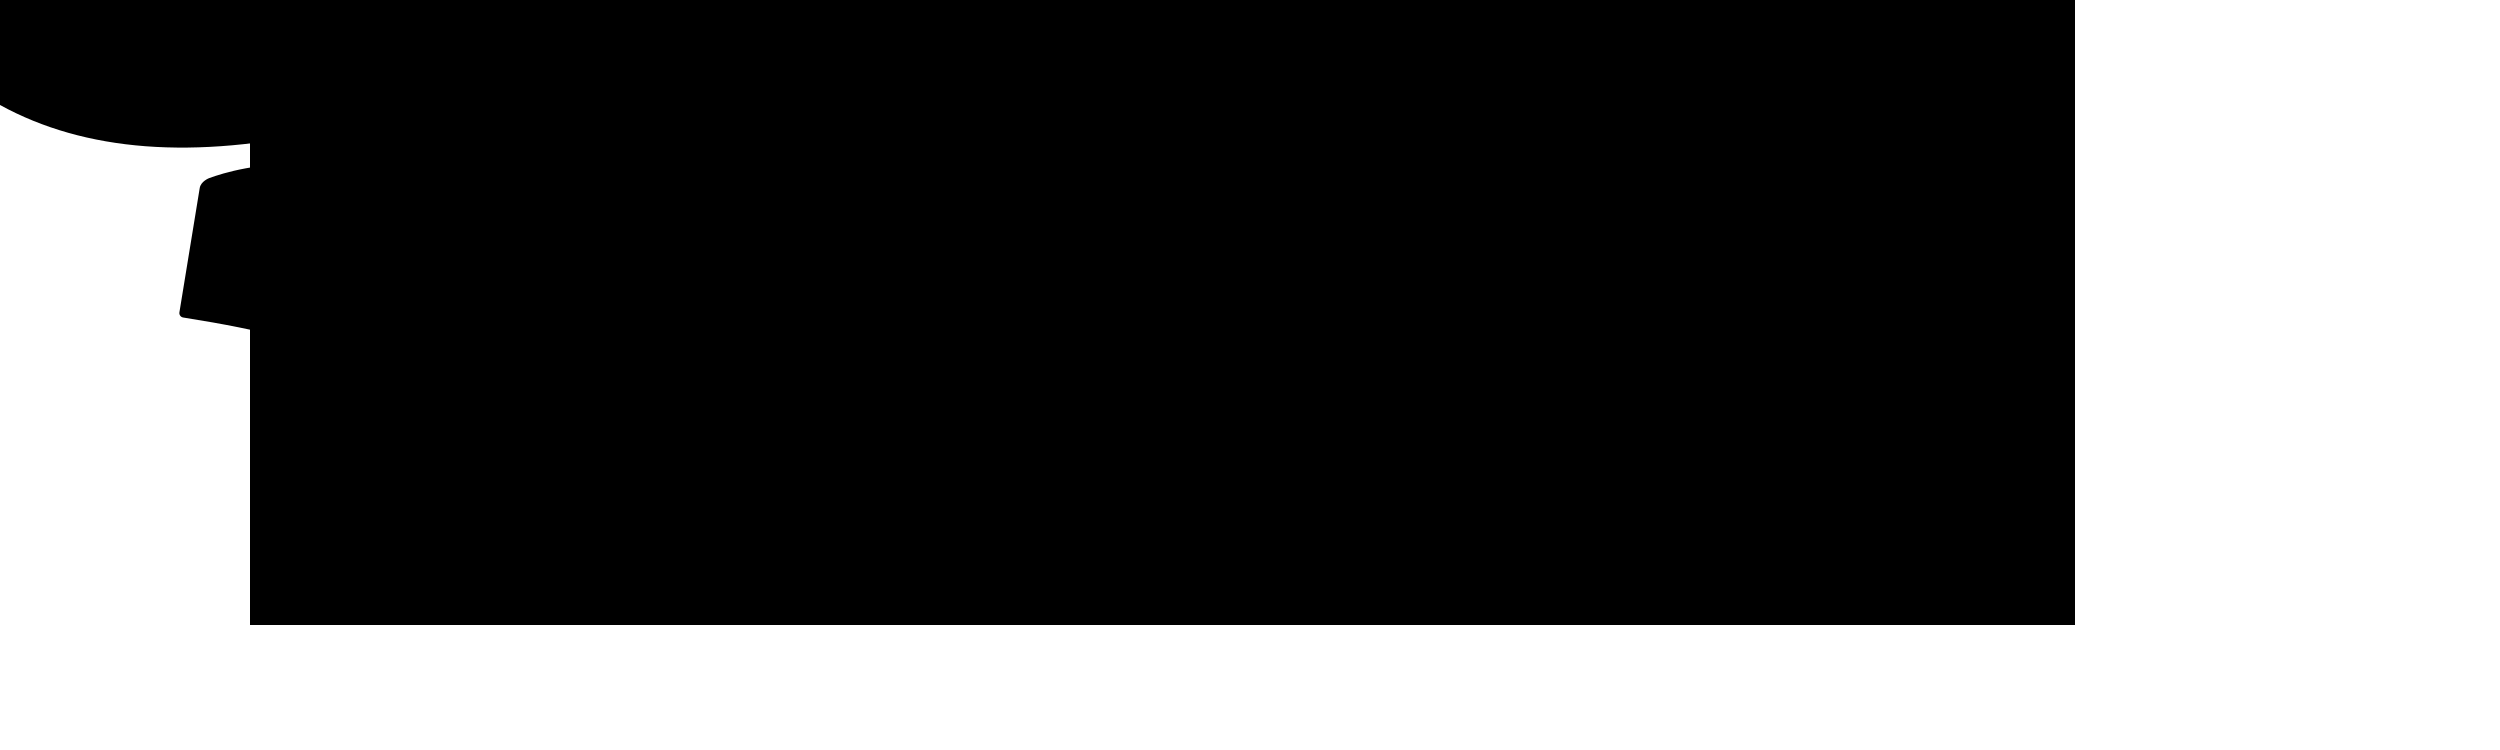
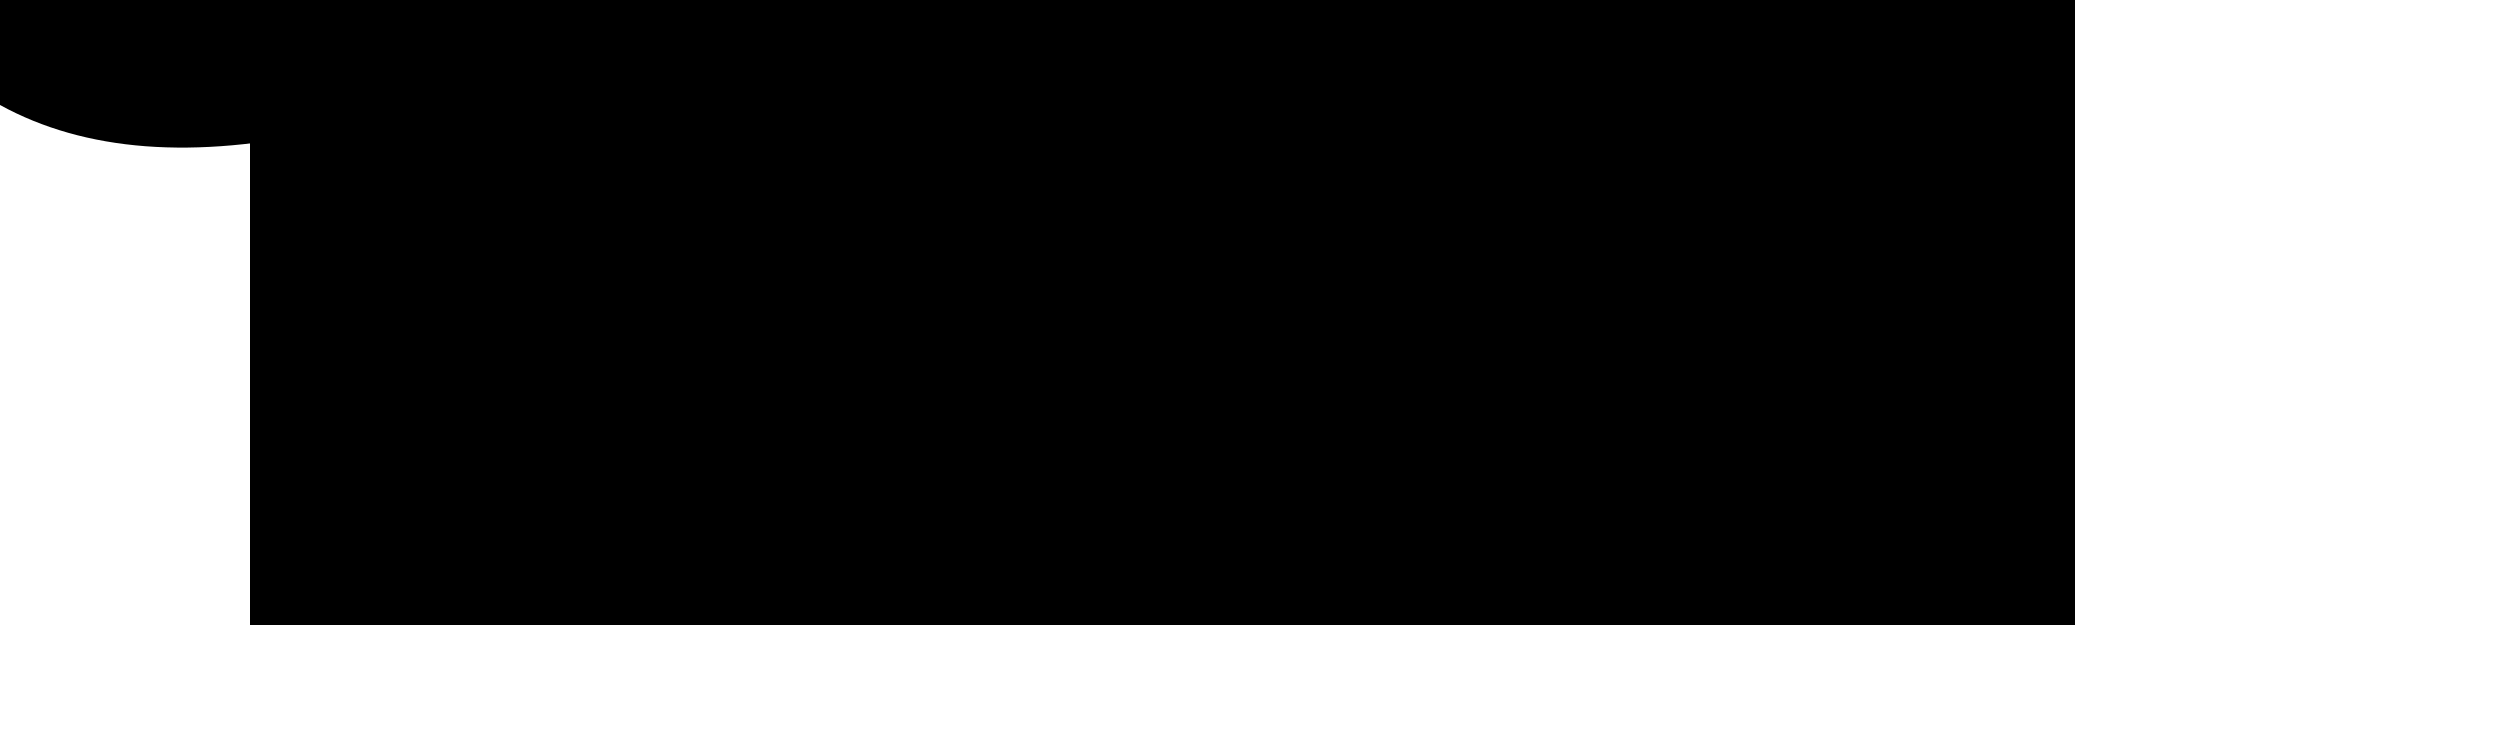
- <svg xmlns="http://www.w3.org/2000/svg" xmlns:html="http://www.w3.org/1999/xhtml" viewBox="0 0 1000 300" class="ortho">
+ <svg xmlns="http://www.w3.org/2000/svg" xmlns:html="http://www.w3.org/1999/xhtml" viewBox="0 0 1000 300" class="">
  <html:link rel="stylesheet" href="selenium.css" type="text/css" />
  <g id="outline">
-     <path class="zero board" d="M202.504,90.847          C140.904,53.547 94.804,67.147 83.641,71.256          C83.641,71.256 80.308,72.518 79.882 75.251          L71.768 124.91          A1.8 1.8 0.0 0 0 73.228,126.996          C107.747,132.452 121.156,136.942 136.532 142.754          A1.8 1.8 0.0 0 1 137.608 145.06          L135.541 150.775          A1.8 1.8 0.0 0 0 136.617,153.082          C160.08,161.434 167.301,166.587 182.249 184.465          A1.8 1.8 0.0 0 0 184.785 184.687          L200.901 171.165          A2.263 2.263 0.0 0 1 204.109 171.165          L220.224 184.687          A1.8 1.8 0.0 0 0 222.76,184.465          C237.708,166.587 244.929,161.434 268.392 153.082          A1.8 1.8 0.0 0 0 269.467 150.775          L267.405 145.059          A1.8 1.8 0.0 0 1 268.477,142.754          C283.853,136.942 297.262,132.452 331.781 126.996          A1.8 1.8 0.0 0 0 333.241 124.91          L325.127,75.251          C324.7,72.518 321.368,71.256 321.368,71.256          C310.204,67.147 264.104,53.547 202.504,90.847" />
-     <path class="zero keycaps" d="m292.56 110.43 17.73-3.12M295.51 127.17l-2.95-16.74M310.29 107.3l2.95 16.75M313.24 124.05l-17.73 3.12M76.48 107.53l2.95-16.74M79.43 90.79l17.73 3.12M94.2 110.65l-17.72-3.12M97.16 93.91l-2.96 16.74M91.84 124.05l2.95-16.74M94.8 107.3l17.72 3.13M109.57 127.17l-17.73-3.12M112.52 110.43l-2.95 16.74M116.03 100.79l4.68-16.35M120.71 84.44l17.3 4.97M133.33 105.75l-17.3-4.96M138.01 89.4l-4.68 16.35M172.68 105.48l5.82-15.98M178.5 89.5l16.91 6.16M189.6 111.63l-16.92-6.15M195.41 95.66l-5.81 15.97M245.22 140.7l16.91-6.16M251.03 156.67l-5.81-15.97M262.13 134.54l5.81 15.98M267.94 150.52l-16.91 6.15M304.97 77.17l17.73-3.13M307.92 93.91l-2.95-16.74M322.7 74.04l2.95 16.75M325.65 90.79l-17.73 3.12M231.26 102.36l16.92-6.16M237.08 118.34l-5.82-15.98M248.18 96.2l5.81 15.98M253.99 112.18l-16.91 6.16M252.54 108.19l16.91-6.16M258.35 124.16l-5.81-15.97M269.45 102.03l5.82 15.97M275.27 118l-16.92 6.16M120.71 84.44l4.69-16.34M125.4 68.1l17.3 4.96M138.01 89.4l-17.3-4.96M142.7 73.06l-4.69 16.35M237.08 118.34l16.91-6.16M242.89 134.31l-5.81-15.97M253.99 112.18l5.81 15.97M259.8 128.15l-16.91 6.16M79.43 90.79l2.95-16.75M82.38 74.04l17.73 3.13M97.16 93.91 79.43 90.8M100.1 77.17l-2.94 16.74M166.87 121.45l5.81-15.97M172.68 105.48l16.92 6.15M183.78 127.6l-16.91-6.15M189.6 111.63l-5.82 15.98M137.14 150.52l5.81-15.98M142.95 134.54l16.91 6.16M154.05 156.67l-16.91-6.15M159.86 140.7l-5.81 15.97M289.6 93.69l17.73-3.13M292.56 110.43 289.6 93.7M307.33 90.56l2.96 16.75M310.29 107.3l-17.73 3.13M271.75 105.75l17.3-4.96M276.44 122.09l-4.69-16.34M289.05 100.79l4.69 16.34M293.74 117.13l-17.3 4.96M215.48 111.63l16.91-6.15M221.3 127.6l-5.82-15.97M232.4 105.48l5.8 15.97M238.2 121.45l-16.9 6.16M240.9 76.24l16.92-6.16M246.72 92.21l-5.81-15.97M257.82 70.08l5.82 15.97M263.64 86.05l-16.92 6.16M224.84 153.69l14.75-10.33M234.6 167.61l-9.76-13.92M239.59 143.36l9.75 13.93M249.34 157.29l-14.75 10.32M141.44 86.05l5.82-15.97M147.26 70.08l16.91 6.16M158.36 92.21l-16.92-6.16M164.17 76.24l-5.81 15.97M73.53 124.27l2.95-16.74M76.48 107.53l17.72 3.12M91.25 127.4l-17.72-3.13M94.2 110.65l-2.95 16.75M171.96 168.65l13.02-10.93M183.53 182.44l-11.57-13.8M184.98 157.72l11.57 13.79M196.55 171.5l-13.02 10.94M155.74 157.29l9.75-13.93M165.5 143.36l14.74 10.33M170.49 167.61l-14.75-10.32M180.24 153.69l-9.75 13.92M156.9 96.2l5.82-15.97M162.72 80.23l16.91 6.16M173.82 102.36 156.9 96.2M179.63 86.39l-5.81 15.97M94.8 107.3l2.95-16.74M97.75 90.56l17.72 3.13M112.52 110.43l-17.73-3.12M115.47 93.69l-2.95 16.74M246.72 92.21l16.92-6.16M252.54 108.19l-5.82-15.98M263.64 86.05l5.81 15.98M269.45 102.03l-16.91 6.16M129.81 118l5.82-15.97M135.63 102.03l16.91 6.16M146.73 124.16 129.8 118M152.54 108.19l-5.81 15.97M307.92 93.91l17.73-3.12M310.88 110.65l-2.96-16.74M325.65 90.79l2.95 16.74M328.6 107.53l-17.72 3.12M225.45 86.39l16.91-6.16M231.26 102.36l-5.81-15.97M242.36 80.23l5.82 15.97M248.18 96.2l-16.92 6.16M145.28 128.15l5.81-15.97M151.09 112.18l16.91 6.16M162.19 134.31l-16.91-6.16M168 118.34l-5.81 15.97M161.06 137.43l5.81-15.98M166.87 121.45l16.91 6.16M177.97 143.58l-16.91-6.15M183.78 127.6l-5.8 15.98M286.65 76.95l17.73-3.13M289.6 93.69l-2.95-16.74M304.38 73.82l2.95 16.74M307.33 90.56l-17.72 3.13M208.53 171.5l11.57-13.78M220.1 157.72l13.02 10.93M221.55 182.44l-13.02-10.93M233.12 168.65l-11.57 13.79M221.3 127.6l16.9-6.15M227.1 143.58l-5.8-15.97M238.2 121.45l5.82 15.98M244.02 137.43l-16.91 6.15M111.34 117.13l4.69-16.34M116.03 100.79l17.3 4.96M128.64 122.09l-17.3-4.96M133.33 105.75l-4.69 16.34M209.67 95.66l16.91-6.16M215.48 111.63l-5.81-15.97M226.58 89.5l5.81 15.98M232.4 105.48l-16.92 6.15M262.38 73.06l17.3-4.96M267.06 89.4l-4.68-16.34M279.68 68.1l4.69 16.34M284.37 84.44l-17.3 4.97M267.06 89.4l17.3-4.96M271.75 105.75l-4.69-16.34M284.37 84.44l4.68 16.35M289.05 100.79l-17.3 4.96M310.88 110.65l17.72-3.12M313.83 127.4l-2.95-16.75M328.6 107.53l2.95 16.74M331.55 124.27l-17.72 3.13M135.63 102.03l5.81-15.98M141.44 86.05l16.92 6.16M152.54 108.19l-16.91-6.16M158.36 92.21l-5.82 15.98M151.09 112.18l5.81-15.98M156.9 96.2l16.92 6.16M168 118.34l-16.91-6.16M173.82 102.36 168 118.34M97.75 90.56l2.95-16.74M100.7 73.82l17.73 3.13M115.47 93.69l-17.72-3.13M118.43 76.95l-2.96 16.74" />
    <g class="flex board">
      <path id="flex-half" d="m0 42 q-51 28-131 10 v-68 q86 0 112 -35 l19 15z" />
      <use href="#flex-half" transform="scale(-1 1)" />
-     </g>
-     <g class="flex keycaps">
-       <path d="m19.033-46.774 9.411 10.093-10.092 9.411L8.94-37.362l10.093-9.412Z" />
-       <path d="m-28.426-36.681 9.412-10.093 10.092 9.412-9.411 10.092-10.093-9.411Z" />
-       <path d="m32.023-33.783 11.829 7.107-7.108 11.829-11.829-7.108 7.108-11.828Z" />
-       <path d="m-43.833-26.676 11.829-7.107 7.107 11.828-11.829 7.108-7.107-11.829Z" />
-       <path d="m48.09-24.877 13.33 3.572-3.572 13.33-13.33-3.572 3.572-13.33Z" />
-       <path d="m49.417 39.718 13.33 3.571-3.572 13.33-13.33-3.572 3.572-13.33Z" />
-       <path d="m-46.442 34.525 13.33-3.571 3.572 13.33-13.33 3.571-3.572-13.33Z" />
-       <path d="m16.602 23.093 13.33 3.572-3.572 13.33-13.33-3.572 3.572-13.33Z" />
-       <path d="m-29.913 26.665 13.33-3.572 3.571 13.33-13.33 3.571-3.571-13.33Z" />
-       <path d="m-34.313 10.244 13.33-3.572 3.571 13.33-13.33 3.572-3.571-13.33Z" />
-       <path d="m-55.242 1.684 13.33-3.572 3.572 13.33-13.33 3.572-3.572-13.33Z" />
-       <path d="m-67.128 26.869 13.33-3.572 3.571 13.33-13.33 3.571-3.571-13.33Z" />
-       <path d="m-71.528 10.448 13.33-3.572 3.571 13.33-13.33 3.572-3.571-13.33Z" />
-       <path d="m-61.401-21.305 13.33-3.572 3.571 13.33-13.33 3.572-3.571-13.33Z" />
-       <path d="m33.13 30.954 13.33 3.571-3.572 13.33-13.33-3.571 3.572-13.33Z" />
-       <path d="m-62.728 43.29 13.33-3.572 3.571 13.33-13.33 3.571-3.571-13.33Z" />
-       <path d="m21.002 6.672 13.33 3.572-3.572 13.33-13.33-3.572 3.572-13.33Z" />
-       <path d="m25.401-9.749 13.33 3.572-3.571 13.33L21.83 3.58 25.4-9.749Z" />
-       <path d="m37.53 14.533 13.33 3.572-3.572 13.33-13.33-3.572 3.572-13.33Z" />
-       <path d="m41.93-1.888 13.33 3.572-3.572 13.33-13.33-3.572 3.572-13.33Z" />
-       <path d="m53.817 23.297 13.33 3.572-3.572 13.33-13.33-3.572 3.572-13.33Z" />
-       <path d="m58.217 6.876 13.33 3.572-3.572 13.33-13.33-3.572 3.572-13.33Z" />
-       <path d="m-38.713-6.177 13.33-3.572 3.572 13.33-13.33 3.572-3.572-13.33Z" />
-       <path d="m-50.842 18.105 13.33-3.572 3.572 13.33-13.33 3.571-3.572-13.33Z" />
-       <path d="m71.425 39.06 13.63 2.158-2.159 13.63-13.63-2.159 2.159-13.63Z" />
-       <path d="m-87.696 24.427 13.63-2.158 2.159 13.63-13.63 2.159-2.16-13.63Z" />
-       <path d="m-90.356 7.637 13.63-2.159 2.16 13.63-13.63 2.159-2.16-13.63Z" />
-       <path d="m74.084 22.269 13.63 2.158-2.158 13.63-13.63-2.158 2.158-13.63Z" />
-       <path d="m-85.037 41.218 13.63-2.159 2.16 13.63-13.631 2.16-2.159-13.63Z" />
-       <path d="m76.744 5.478 13.63 2.159-2.159 13.63-13.63-2.159 2.159-13.63Z" />
-       <path d="M112.798 11.47h13.8v13.8h-13.8v-13.8Z" />
-       <path d="M112.798-5.53h13.8v13.8h-13.8v-13.8Z" />
-       <path d="M-126.58 11.47h13.8v13.8h-13.8v-13.8Z" />
-       <path d="M-126.58-5.53h13.8v13.8h-13.8v-13.8Z" />
-       <path d="M112.798 28.47h13.8v13.8h-13.8v-13.8Z" />
-       <path d="M-126.58 28.47h13.8v13.8h-13.8v-13.8Z" />
-       <path d="M94.798 31.785h13.8v13.8h-13.8v-13.8Z" />
-       <path d="M94.798 14.785h13.8v13.8h-13.8v-13.8Z" />
-       <path d="M94.798-2.215h13.8v13.8h-13.8v-13.8Z" />
-       <path d="M-108.58 31.785h13.8v13.8h-13.8v-13.8Z" />
-       <path d="M-108.58 14.785h13.8v13.8h-13.8v-13.8Z" />
-       <path d="M-108.58-2.215h13.8v13.8h-13.8v-13.8Z" />
-       <path d="m.01 2.038 3.535 3.535L.009 9.11l-3.535-3.536L.009 2.038Z" />
    </g>
    <path class="ortho board" d="M100-10 h730 v260 h-730z M465-10 v260" />
  </g>
  <defs>
    <path class="symbol" transform="scale(0.4) translate(-24, -30)" id="glyph_backspace" d="M22,19l10,10 M22,29l10-10 M6,24l10,13h26v-26h-26z" />
    <path class="symbol" transform="scale(0.4) translate(-24, -30)" id="glyph_delete" d="M16,19l10,10 M16,29l10-10 M42,24l-10,13h-26v-26h26z" />
    <path class="symbol" transform="scale(0.4) translate(-24, -30)" id="glyph_return" d="M42,13V27H6 m8-8l-8,8l8,8" />
    <path class="symbol" transform="scale(0.4) translate(-24, -30)" id="glyph_space" d="M42,24V32H6V24" />
    <path class="symbol" transform="scale(0.4) translate(-24, -30)" id="glyph_escape" d="M24,24l-18-18 m0,10v-10h10 M24,6A18,18,0,1,1,6,24" />
    <path class="symbol" transform="scale(0.4) translate(-24, -30)" id="glyph_up" d="M24,42v-36 m-8,6l8-8l8,8" />
    <path class="symbol" transform="scale(0.4) translate(-24, -30)" id="glyph_down" d="M24,6v36 m-8,-6l8,8l8-8" />
    <path class="symbol" transform="scale(0.4) translate(-24, -30)" id="glyph_pgup" d="M16,32h16 M16,24h16 M24,42v-36 m-8,6l8-8l8,8" />
    <path class="symbol" transform="scale(0.4) translate(-24, -30)" id="glyph_pgdown" d="M16,16h16 M16,24h16 M24,6v36 m-8,-6l8,8l8-8" />
    <path class="symbol" transform="scale(0.4) translate(-24, -30)" id="glyph_left" d="M42,24h-36 m6-8l-8,8l8,8" />
    <path class="symbol" transform="scale(0.4) translate(-24, -30)" id="glyph_right" d="M6,24h36 m-6-8l8,8l-8,8" />
    <path class="symbol" transform="scale(0.4) translate(-24, -30)" id="glyph_tab" d="M6,24h27 m-6-8l8,8l-8,8 M42,12V36" />
    <path class="symbol" transform="scale(0.4) translate(-24, -30)" id="glyph_btab" d="M42,24h-27 m6-8l-8,8l8,8 M6,12V36" />
    <path class="symbol" transform="scale(0.4) translate(-24, -30)" id="glyph_home" d="M42,42l-28-28 m0,10v-10h10 m8-8h-26v26" />
    <path class="symbol" transform="scale(0.4) translate(-24, -30)" id="glyph_end" d="M6,6l28,28 m0-10v10h-10 m-8,8h26v-26" />
    <path class="symbol" transform="scale(0.4) translate(-24, -30)" id="glyph_prev" d="M24,6A18,18,0,1,1,24,42A18,18,0,1,1,24,6 M26,16l-8,8l8,8" />
    <path class="symbol" transform="scale(0.4) translate(-24, -30)" id="glyph_next" d="M24,6A18,18,0,1,1,24,42A18,18,0,1,1,24,6 M22,16l8,8l-8,8" />
    <path class="symbol" transform="scale(0.4) translate(-24, -30)" id="glyph_shift" d="M23,7l14,20h-7v16h-14v-16h-7l14,-20" />
    <path class="symbol" transform="scale(0.4) translate(-24, -30)" id="glyph_caps" d="M24,7l14,20h-7v6h-14v-6h-7l14,-20 M31,38v5h-14v-5z" />
    <g id="leftThumb-ez-tucked" class="specialKey">
      <rect class="colorMod" />
      <text class="colorMod level0">alt</text>
      <text class="layerSym shortcut">num</text>
    </g>
    <g id="leftThumb-ez-comfy" class="specialKey">
      <rect class="colorMod" />
      <text class="colorMod level0">ctrl</text>
      <use class="layerSym" href="#glyph_space" />
    </g>
    <g id="leftThumb-ez-reachy" class="specialKey showFun">
      <rect class="colorMod" />
      <text class="colorMod level0">os</text>
      <text class="layerNav pc">fun</text>
      <use class="layerSym" href="#glyph_return" />
    </g>
    <g id="rightThumb-ez-reachy" class="specialKey showNav">
      <rect class="colorNav" />
      <text class="colorNav level0">nav</text>
    </g>
    <g id="rightThumb-ez-comfy" class="specialKey">
      <rect />
      <use class="level0" href="#glyph_space" />
    </g>
    <g id="rightThumb-ez-tucked" class="specialKey showSym">
      <rect class="colorSym" />
      <text class="level0 colorSym">sym</text>
      <text class="layerNav shortcut">altgr</text>
    </g>
    <g class="leftThumb" id="leftThumb-ez">
      <g class="tucked thumb">
        <use href="#leftThumb-ez-tucked" />
        <g class="comfy thumb">
          <use href="#leftThumb-ez-comfy" />
          <g class="reachy thumb">
            <use href="#leftThumb-ez-reachy" />
          </g>
        </g>
      </g>
    </g>
    <g class="rightThumb" id="rightThumb-ez">
      <g class="tucked thumb">
        <use href="#rightThumb-ez-tucked" />
        <g class="comfy thumb">
          <use href="#rightThumb-ez-comfy" />
          <g class="reachy thumb">
            <use href="#rightThumb-ez-reachy" />
          </g>
        </g>
      </g>
    </g>
    <g class="leftThumb" id="leftThumb-ez-vim">
      <g class="tucked thumb">
        <use href="#leftThumb-ez-tucked" />
        <g class="comfy thumb">
          <use href="#leftThumb-ez-comfy" />
          <g class="reachy thumb">
            <use href="#leftThumb-ez-reachy" />
          </g>
        </g>
      </g>
    </g>
    <g class="rightThumb" id="rightThumb-ez-vim">
      <g class="tucked thumb">
        <use href="#rightThumb-ez-tucked" />
        <g class="comfy thumb">
          <use href="#rightThumb-ez-comfy" />
          <g class="reachy thumb">
            <use href="#rightThumb-ez-reachy" />
          </g>
        </g>
      </g>
    </g>
    <g id="leftThumb-tt-tucked" class="key">
      <rect />
      <rect class="colorMod sticky" />
      <text class="colorMod sticky pc">shift</text>
      <use class="layerVim" href="#glyph_caps" />
      <text class="layerSym shortcut">num</text>
    </g>
    <g id="leftThumb-tt-comfy" class="key">
      <rect />
      <rect class="holdTap colorMod" />
      <text class="level1  colorMod pc">ctrl</text>
      <use class="level2" href="#glyph_backspace" />
      <use class="layerNav" href="#glyph_delete" />
      <use class="layerSym" href="#glyph_space" />
    </g>
    <g id="leftThumb-tt-reachy" class="key showFun">
      <rect />
      <rect class="holdTap colorMod" />
      <text class="level1  colorMod pc">os</text>
      <use class="level2" href="#glyph_tab" />
      <use class="layerNav" href="#glyph_btab" />
      <use class="layerSym" href="#glyph_return" />
    </g>
    <g id="rightThumb-tt-reachy" class="key showFun">
      <rect />
      <rect class="holdTap colorMod" />
      <text class="level1  colorMod pc">alt</text>
      <use class="level2" href="#glyph_return" />
    </g>
    <g id="rightThumb-tt-comfy" class="key">
      <rect />
      <rect class="holdTap borderNav tap-pref" />
      <text class="level1  borderNav pc">nav</text>
      <use class="level2" href="#glyph_space" />
      <text class="layerNav pc">fun</text>
    </g>
    <g id="rightThumb-tt-tucked" class="key showSym">
      <rect />
      <rect class="colorSym sticky" />
      <text class="colorSym sticky pc">sym</text>
      <text class="layerNav shortcut">altgr</text>
    </g>
    <g class="leftThumb" id="leftThumb-tt">
      <g class="tucked thumb">
        <use href="#leftThumb-tt-tucked" />
        <g class="comfy thumb">
          <use href="#leftThumb-tt-comfy" />
          <g class="reachy thumb">
            <use href="#leftThumb-tt-reachy" />
          </g>
        </g>
      </g>
    </g>
    <g class="rightThumb" id="rightThumb-tt">
      <g class="tucked thumb">
        <use href="#rightThumb-tt-tucked" />
        <g class="comfy thumb">
          <use href="#rightThumb-tt-comfy" />
          <g class="reachy thumb">
            <use href="#rightThumb-tt-reachy" />
          </g>
        </g>
      </g>
    </g>
    <g class="leftThumb" id="leftThumb-tt-vim">
      <g class="tucked thumb">
        <use href="#leftThumb-tt-tucked" />
        <g class="comfy thumb">
          <use href="#leftThumb-tt-comfy" />
          <g class="reachy thumb">
            <g class="key showFun">
              <rect />
              <rect class="holdTap colorMod" />
              <rect class="holdTap colorMod" />
              <text class="level1  colorMod pc">os</text>
              <use class="level2" href="#glyph_escape" />
              <use class="layerSym" href="#glyph_return" />
            </g>
          </g>
        </g>
      </g>
    </g>
    <g class="rightThumb" id="rightThumb-tt-vim">
      <g class="tucked thumb">
        <use href="#rightThumb-tt-tucked" />
        <g class="comfy thumb">
          <use href="#rightThumb-tt-comfy" />
          <g class="reachy thumb">
            <use href="#rightThumb-tt-reachy" />
          </g>
        </g>
      </g>
    </g>
    <g id="leftThumb-hrm-comfy" class="key showNav">
      <rect />
      <rect class="holdTap colorNav" />
      <text class="level1  colorNav pc">nav</text>
      <use class="level2" href="#glyph_backspace" />
      <use class="layerNav" href="#glyph_delete" />
      <use class="layerSym" href="#glyph_space" />
    </g>
    <g id="leftThumb-hrm-reachy" class="key showFun">
      <rect />
      <rect class="holdTap colorFun" />
      <text class="level1  colorFun pc">fun</text>
      <use class="level2" href="#glyph_tab" />
      <use class="layerNav" href="#glyph_btab" />
      <use class="layerSym" href="#glyph_return" />
    </g>
    <g id="rightThumb-hrm-reachy" class="key showFun">
      <rect />
      <rect class="holdTap colorFun" />
      <text class="level1  colorFun pc">fun</text>
      <use class="level2" href="#glyph_return" />
    </g>
    <g class="leftThumb" id="leftThumb-hrm">
      <g class="tucked thumb">
        <use href="#leftThumb-tt-tucked" />
        <g class="comfy thumb">
          <use href="#leftThumb-hrm-comfy" />
          <g class="reachy thumb">
            <use href="#leftThumb-hrm-reachy" />
          </g>
        </g>
      </g>
    </g>
    <g class="rightThumb" id="rightThumb-hrm">
      <g class="tucked thumb">
        <use href="#rightThumb-tt-tucked" />
        <g class="comfy thumb">
          <use href="#rightThumb-tt-comfy" />
          <g class="reachy thumb">
            <use href="#rightThumb-hrm-reachy" />
          </g>
        </g>
      </g>
    </g>
    <g class="leftThumb" id="leftThumb-hrm-vim">
      <g class="tucked thumb">
        <use href="#leftThumb-tt-tucked" />
        <g class="comfy thumb">
          <use href="#leftThumb-hrm-comfy" />
          <g class="reachy thumb">
            <g class="key showNum">
              <rect />
              <rect class="holdTap colorNum" />
              <text class="level1  colorNum pc">num</text>
              <use class="level2" href="#glyph_escape" />
              <use class="layerSym" href="#glyph_return" />
            </g>
          </g>
        </g>
      </g>
    </g>
    <g class="rightThumb" id="rightThumb-hrm-vim">
      <g class="tucked thumb">
        <use href="#rightThumb-tt-tucked" />
        <g class="comfy thumb">
          <use href="#rightThumb-tt-comfy" />
          <g class="reachy thumb">
            <g class="key showNum">
              <rect />
              <rect class="holdTap colorNum" />
              <text class="level1  colorNum pc">num</text>
              <use class="level2" href="#glyph_return" />
            </g>
          </g>
        </g>
      </g>
    </g>
    <g class="leftThumb" id="leftThumb-2tk">
      <g class="tucked thumb">
        <g class="key">
          <rect />
          <rect class="holdTap colorMod" />
          <text class="level1 colorMod pc">shift</text>
          <use class="level2" href="#glyph_tab" />
          <use class="layerNav" href="#glyph_btab" />
          <use class="layerSym" href="#glyph_caps" />
        </g>
        <g class="comfy thumb">
          <use href="#leftThumb-hrm-comfy" />
        </g>
      </g>
    </g>
    <g class="rightThumb" id="rightThumb-2tk">
      <g class="tucked thumb">
        <g class="key showSym">
          <rect />
          <rect class="holdTap colorSym" />
          <text class="level1  colorSym pc">sym</text>
          <use class="level2" href="#glyph_return" />
          <text class="layerNav shortcut">altgr</text>
        </g>
        <g class="comfy thumb">
          <use href="#rightThumb-tt-comfy" />
        </g>
      </g>
    </g>
    <g class="leftThumb" id="leftThumb-2tk-vim">
      <g class="tucked thumb">
        <g class="key">
          <rect />
          <rect class="holdTap colorMod" />
          <text class="level1  colorMod pc">shift</text>
          <use class="level2" href="#glyph_escape" />
          <text class="layerSym shortcut">num</text>
        </g>
        <g class="comfy thumb">
          <g class="key showNav">
            <rect />
            <rect class="holdTap colorNav" />
            <text class="level1  colorNav pc">nav</text>
            <use class="level2" href="#glyph_backspace" />
            <use class="layerSym" href="#glyph_space" />
          </g>
        </g>
      </g>
    </g>
    <g class="rightThumb" id="rightThumb-2tk-vim">
      <g class="tucked thumb">
        <g class="key showSym">
          <rect />
          <rect class="holdTap colorSym" />
          <text class="level1  colorSym pc">sym</text>
          <use class="level2" href="#glyph_return" />
          <text class="layerNav shortcut">altgr</text>
        </g>
        <g class="comfy thumb">
          <g class="key toggleNavFun">
            <rect />
            <rect class="holdTap borderNum tap-pref" />
            <text class="level1  borderNum pc">num</text>
            <use class="level2" href="#glyph_space" />
            <text class="layerNav pc">fun</text>
          </g>
        </g>
      </g>
    </g>
  </defs>
  <g id="left">
    <g class="outer matrix">
      <g class="col6m">
        <g class="key top" />
        <g class="key home" />
      </g>
      <g class="col6">
        <g class="specialKey top">
          <rect />
          <use class="level0" href="#glyph_tab" />
        </g>
        <g class="specialKey home">
          <rect />
          <use class="level0" href="#glyph_caps" />
        </g>
        <g class="specialKey bottom">
          <rect />
          <use class="level0" href="#glyph_shift" />
        </g>
      </g>
      <g class="pinky matrix">
        <g class="col5m">
          <g class="key top" />
          <g class="key home" />
        </g>
        <g class="col5">
          <g id="KeyQ" class="key top">
            <rect />
            <text class="level1" />
            <text class="level2">Q</text>
            <text class="layerSym">^</text>
            <text class="layerNum">€</text>
            <use class="layerNav" href="#glyph_escape" />
            <text class="layerVim" />
            <text class="layerFun pc">F1</text>
          </g>
          <g id="KeyA" class="key home">
            <rect />
            <text class="level1" />
            <text class="level2">A</text>
            <text class="layerSym">{</text>
            <text class="layerNum">1</text>
            <text class="layerNav shortcut">all</text>
            <text class="layerVim shortcut">all</text>
            <text class="layerFun pc">F5</text>
          </g>
          <g id="KeyZ" class="key bottom">
            <rect />
            <text class="level1" />
            <text class="level2">Z</text>
            <text class="layerSym">~</text>
            <text class="layerNum" />
            <text class="layerNav shortcut">undo</text>
            <text class="layerVim shortcut">undo</text>
            <text class="layerFun pc">F9</text>
          </g>
        </g>
        <g class="ring matrix">
          <g class="col4">
            <g id="KeyW" class="key top">
              <rect />
              <text class="level1" />
-               <text class="level2">C</text>
+               <text class="level2">W</text>
              <text class="layerSym">&lt;</text>
              <text class="layerNum">«</text>
              <use class="layerNav" href="#glyph_home" />
              <text class="layerVim shortcut">close</text>
              <text class="layerFun pc">F2</text>
            </g>
            <g id="KeyS" class="key home dual">
              <rect />
              <rect class="holdTap borderMod tap-pref" />
              <text class="level1  borderMod mac">⌥</text>
              <text class="level1  borderMod pc">os</text>
              <text class="level2">S</text>
              <text class="layerSym">(</text>
              <text class="layerNum">2</text>
              <use class="layerNav" href="#glyph_left" />
              <text class="layerVim shortcut">save</text>
              <text class="layerFun pc">F6</text>
            </g>
            <g id="KeyX" class="key bottom">
              <rect />
              <text class="level1" />
              <text class="level2">X</text>
              <text class="layerSym">[</text>
              <text class="layerNum" />
              <text class="layerNav shortcut">cut</text>
              <text class="layerVim shortcut">cut</text>
              <text class="layerFun pc">F10</text>
            </g>
          </g>
          <g class="middle matrix">
            <g class="col3">
              <g id="KeyE" class="key top">
                <rect />
                <text class="level1" />
-                 <text class="level2">O</text>
+                 <text class="level2">E</text>
                <text class="layerSym">&gt;</text>
                <text class="layerNum">»</text>
                <use class="layerNav" href="#glyph_up" />
                <use class="layerVim" href="#glyph_prev" />
                <text class="layerFun pc">F3</text>
              </g>
              <g id="KeyD" class="key home dual">
                <rect />
                <rect class="holdTap borderMod tap-pref" />
                <text class="level1  borderMod mac">⌘</text>
                <text class="level1  borderMod pc">ctrl</text>
-                 <text class="level2">E</text>
+                 <text class="level2">D</text>
                <text class="layerSym">)</text>
                <text class="layerNum">3</text>
                <use class="layerNav" href="#glyph_down" />
                <use class="layerVim" href="#glyph_btab" />
                <text class="layerFun pc">F7</text>
              </g>
              <g id="KeyC" class="key bottom">
                <rect />
-                 <text class="level1">-</text>
-                 <text class="level2">?</text>
+                 <text class="level1" />
+                 <text class="level2">C</text>
                <text class="layerSym">]</text>
                <text class="layerNum" />
                <text class="layerNav shortcut">copy</text>
                <text class="layerVim shortcut">copy</text>
                <text class="layerFun pc">F11</text>
              </g>
            </g>
            <g class="index matrix">
              <g class="col2">
                <g id="KeyR" class="key top">
                  <rect />
                  <text class="level1" />
-                   <text class="level2">P</text>
+                   <text class="level2">R</text>
                  <text class="layerSym">$</text>
                  <text class="layerNum">$</text>
                  <use class="layerNav" href="#glyph_end" />
                  <use class="layerVim" href="#glyph_next" />
                  <text class="layerFun pc">F4</text>
                </g>
                <g id="KeyF" class="key home dual">
                  <rect />
                  <rect class="holdTap borderMod tap-pref" />
                  <text class="level1  borderMod mac">⌃</text>
                  <text class="level1  borderMod pc">alt</text>
-                   <text class="level2">N</text>
+                   <text class="level2">F</text>
                  <text class="layerSym">}</text>
                  <text class="layerNum">4</text>
                  <use class="layerNav" href="#glyph_right" />
                  <use class="layerVim" href="#glyph_tab" />
                  <text class="layerFun pc">F8</text>
                </g>
                <g id="KeyV" class="key bottom">
                  <rect />
                  <text class="level1" />
                  <text class="level2">V</text>
                  <text class="layerSym">_</text>
                  <text class="layerNum" />
                  <text class="layerNav shortcut">paste</text>
                  <text class="layerVim shortcut">paste</text>
                  <text class="layerFun pc">F12</text>
                </g>
              </g>
              <use class="thumbCluster" />
              <g class="inner matrix">
                <g class="col1">
                  <g id="KeyT" class="key top">
                    <rect />
                    <text class="level1" />
-                     <text class="level2">W</text>
+                     <text class="level2">T</text>
                    <text class="layerSym">%</text>
                    <text class="layerNum">%</text>
                    <use class="layerNav" href="#glyph_pgup" />
                    <text class="layerVim" />
                  </g>
                  <g id="KeyG" class="key home">
                    <rect />
                    <text class="level1" />
-                     <text class="level2">F</text>
+                     <text class="level2">G</text>
                    <text class="layerSym"> = </text>
                    <text class="layerNum">5</text>
                    <use class="layerNav" href="#glyph_pgdown" />
                    <text class="layerVim" />
                  </g>
                  <g id="KeyB" class="key bottom">
                    <rect />
                    <text class="level1" />
                    <text class="level2">B</text>
                    <text class="layerSym">#</text>
                    <text class="layerNum" />
                    <text class="layerNav shortcut">redo</text>
                    <text class="layerVim shortcut">redo</text>
                  </g>
                </g>
                <g class="col1m">
                  <g class="key top" />
                  <g class="key home" />
                </g>
              </g>
            </g>
          </g>
        </g>
      </g>
    </g>
  </g>
  <g id="right">
    <g class="outer matrix">
      <g class="col6m">
        <g class="key top" />
        <g class="key home" />
      </g>
      <g class="col6">
        <g class="specialKey top">
          <rect />
          <use class="level0" href="#glyph_backspace" />
        </g>
        <g class="specialKey home">
          <rect />
          <use class="level0" href="#glyph_return" />
        </g>
        <g class="specialKey bottom">
          <rect />
          <use class="level0" href="#glyph_shift" />
        </g>
      </g>
      <g class="pinky matrix">
        <g class="col5m">
          <g class="key top" />
          <g class="key home" />
        </g>
        <g class="col5">
          <g id="KeyP" class="key top">
            <rect />
            <text class="level1" />
-             <text class="level2">Y</text>
+             <text class="level2">P</text>
            <text class="layerSym">`</text>
            <text class="layerNum">@</text>
          </g>
          <g id="Semicolon" class="key home">
            <rect />
-             <text class="level1" />
-             <text class="level2">U</text>
+             <text class="level1">;</text>
+             <text class="level2">:</text>
            <text class="layerSym">"</text>
            <text class="layerNum">0</text>
            <text class="layerNav">0</text>
            <text class="layerVim" />
            <text class="layerFun shortcut">prscr</text>
          </g>
          <g id="Slash" class="key bottom">
            <rect />
-             <text class="level1" />
-             <text class="level2">K</text>
+             <text class="level1">/</text>
+             <text class="level2">?</text>
            <text class="layerSym">?</text>
            <text class="layerNum">/</text>
            <text class="layerNav">.</text>
            <text class="layerVim" />
          </g>
        </g>
        <g class="ring matrix">
          <g class="col4">
            <g id="KeyO" class="key top">
              <rect />
-               <text class="level1">★</text>
-               <text class="level2">!</text>
+               <text class="level1" />
+               <text class="level2">O</text>
              <text class="layerSym">'</text>
              <text class="layerNum">#</text>
              <text class="layerNav">9</text>
              <use class="layerVim" href="#glyph_end" />
              <text class="layerFun shortcut">bri+</text>
            </g>
            <g id="KeyL" class="key home dual">
              <rect />
              <rect class="holdTap borderMod tap-pref" />
              <text class="level1  borderMod mac">⌥</text>
              <text class="level1  borderMod pc">os</text>
-               <text class="level2">I</text>
+               <text class="level2">L</text>
              <text class="layerSym">/</text>
              <text class="layerNum">9</text>
              <text class="layerNav">6</text>
              <use class="layerVim" href="#glyph_right" />
              <text class="layerFun shortcut">lock</text>
            </g>
            <g id="Period" class="key bottom">
              <rect />
-               <text class="level1">,</text>
-               <text class="level2">;</text>
+               <text class="level1">.</text>
+               <text class="level2">&gt;</text>
              <text class="layerSym">:</text>
              <text class="layerNum">:</text>
              <text class="layerNav">3</text>
              <text class="layerVim" />
              <text class="layerFun shortcut">bri-</text>
            </g>
          </g>
          <g class="middle matrix">
            <g class="col3">
              <g id="KeyI" class="key top">
                <rect />
                <text class="level1" />
-                 <text class="level2">D</text>
+                 <text class="level2">I</text>
                <text class="layerSym">*</text>
                <text class="layerNum">*</text>
                <text class="layerNav">8</text>
                <use class="layerVim" href="#glyph_pgup" />
                <text class="layerFun shortcut">vol+</text>
              </g>
              <g id="KeyK" class="key home dual">
                <rect />
                <rect class="holdTap borderMod tap-pref" />
                <text class="level1  borderMod mac">⌘</text>
                <text class="level1  borderMod pc">ctrl</text>
-                 <text class="level2">T</text>
+                 <text class="level2">K</text>
                <text class="layerSym">-</text>
                <text class="layerNum">8</text>
                <text class="layerNav">5</text>
                <use class="layerVim" href="#glyph_up" />
                <text class="layerFun shortcut">mute</text>
              </g>
              <g id="Comma" class="key bottom">
                <rect />
-                 <text class="level1" />
-                 <text class="level2">G</text>
+                 <text class="level1">,</text>
+                 <text class="level2">&lt;</text>
                <text class="layerSym">;</text>
                <text class="layerNum">.</text>
                <text class="layerNav">2</text>
                <text class="layerVim" />
                <text class="layerFun shortcut">vol-</text>
              </g>
            </g>
            <g class="index matrix">
              <g class="col2">
                <g id="KeyU" class="key top">
                  <rect />
                  <text class="level1" />
-                   <text class="level2">M</text>
+                   <text class="level2">U</text>
                  <text class="layerSym">&amp;</text>
                  <text class="layerNum">&amp;</text>
                  <text class="layerNav">7</text>
                  <use class="layerVim" href="#glyph_pgdown" />
                  <text class="layerFun shortcut">prev</text>
                </g>
                <g id="KeyJ" class="key home dual">
                  <rect />
                  <rect class="holdTap borderMod tap-pref" />
                  <text class="level1  borderMod mac">⌃</text>
                  <text class="level1  borderMod pc">alt</text>
-                   <text class="level2">R</text>
+                   <text class="level2">J</text>
                  <text class="layerSym">+</text>
                  <text class="layerNum">7</text>
                  <text class="layerNav">4</text>
                  <use class="layerVim" href="#glyph_down" />
                  <text class="layerFun shortcut">play</text>
                </g>
                <g id="KeyM" class="key bottom">
                  <rect />
                  <text class="level1" />
-                   <text class="level2">H</text>
+                   <text class="level2">M</text>
                  <text class="layerSym">!</text>
                  <text class="layerNum">,</text>
                  <text class="layerNav">1</text>
                  <text class="layerVim" />
                  <text class="layerFun shortcut">next</text>
                </g>
              </g>
              <use class="thumbCluster" />
              <g class="inner matrix">
                <g class="col1">
                  <g id="KeyY" class="key top">
                    <rect />
-                     <text class="level2">J</text>
+                     <text class="level2">Y</text>
                    <text class="layerSym">@</text>
                    <text class="layerNum">^</text>
                    <text class="layerNav">/</text>
                    <use class="layerVim" href="#glyph_home" />
                  </g>
                  <g id="KeyH" class="key home">
                    <rect />
                    <text class="level1" />
-                     <text class="level2">L</text>
+                     <text class="level2">H</text>
                    <text class="layerSym">\</text>
                    <text class="layerNum">6</text>
                    <text class="layerNav">-</text>
                    <use class="layerVim" href="#glyph_left" />
                  </g>
                  <g id="KeyN" class="key bottom">
                    <rect />
-                     <text class="level1">.</text>
-                     <text class="level2">:</text>
+                     <text class="level1" />
+                     <text class="level2">N</text>
                    <text class="layerSym">|</text>
                    <text class="layerNum">-</text>
                    <text class="layerNav">,</text>
                    <text class="layerVim" />
                  </g>
                </g>
                <g class="col1m">
                  <g class="key top" />
                  <g class="key home" />
                </g>
              </g>
            </g>
          </g>
        </g>
      </g>
    </g>
  </g>
</svg>
